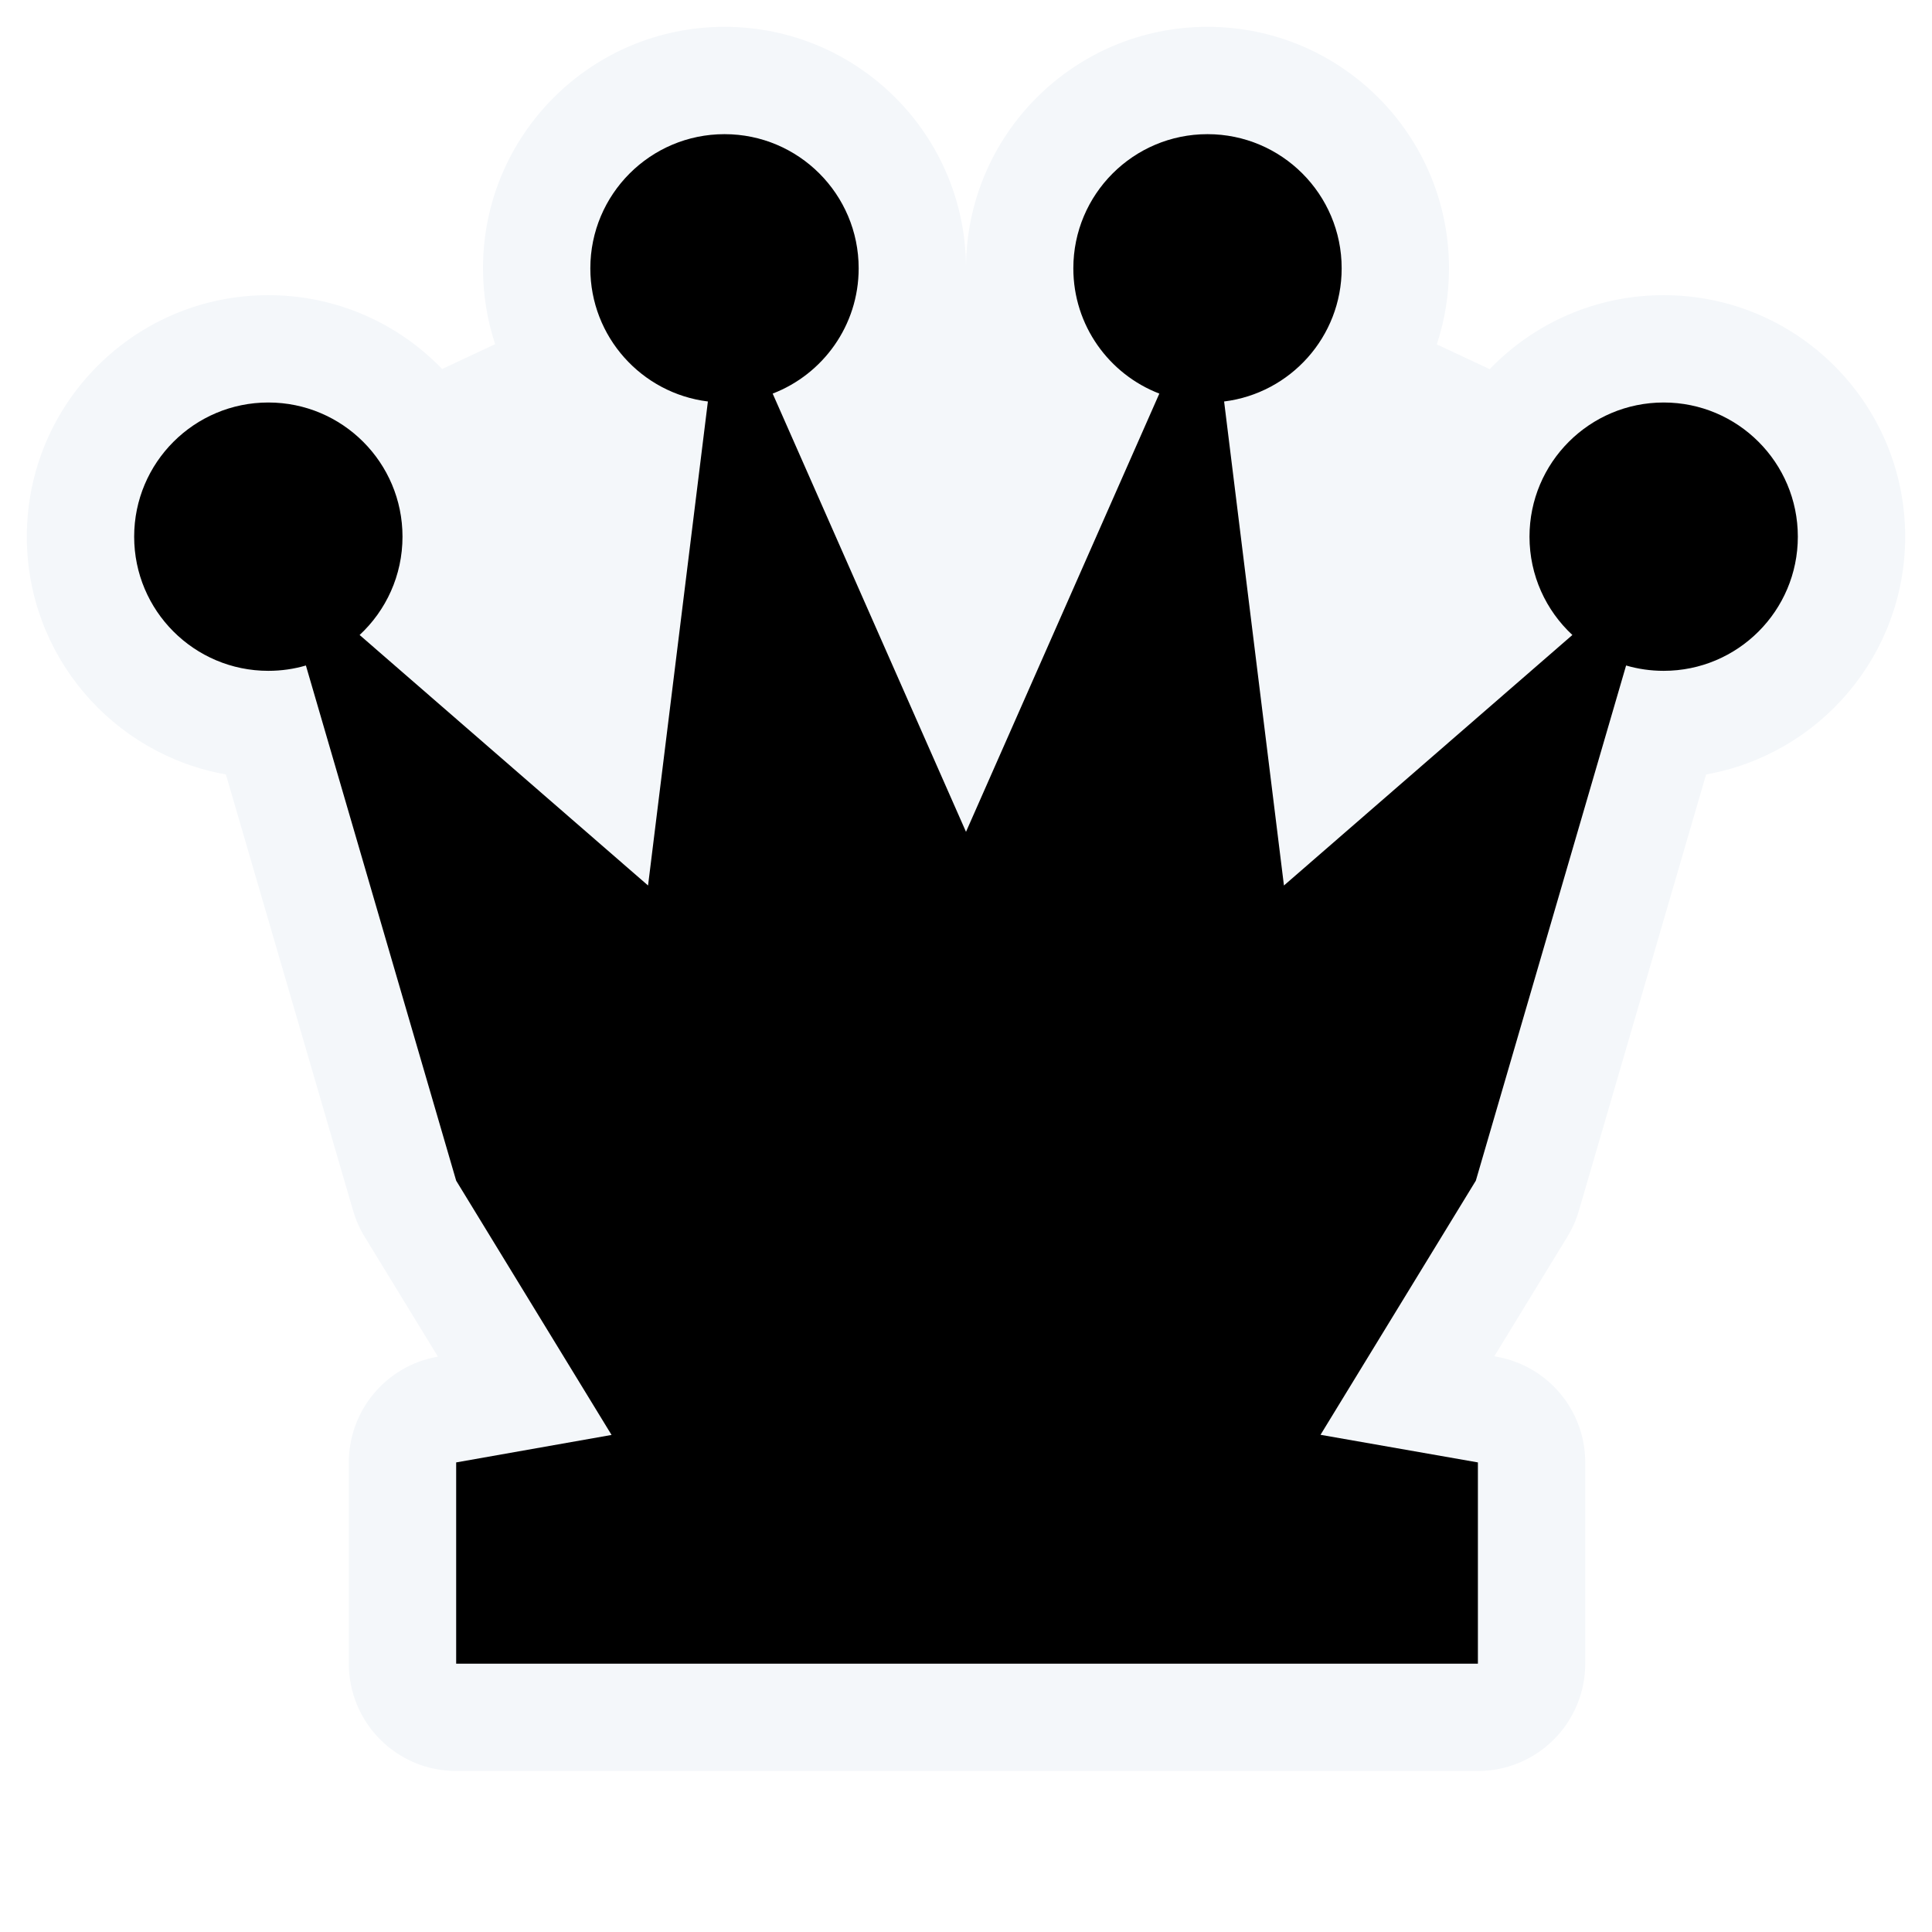
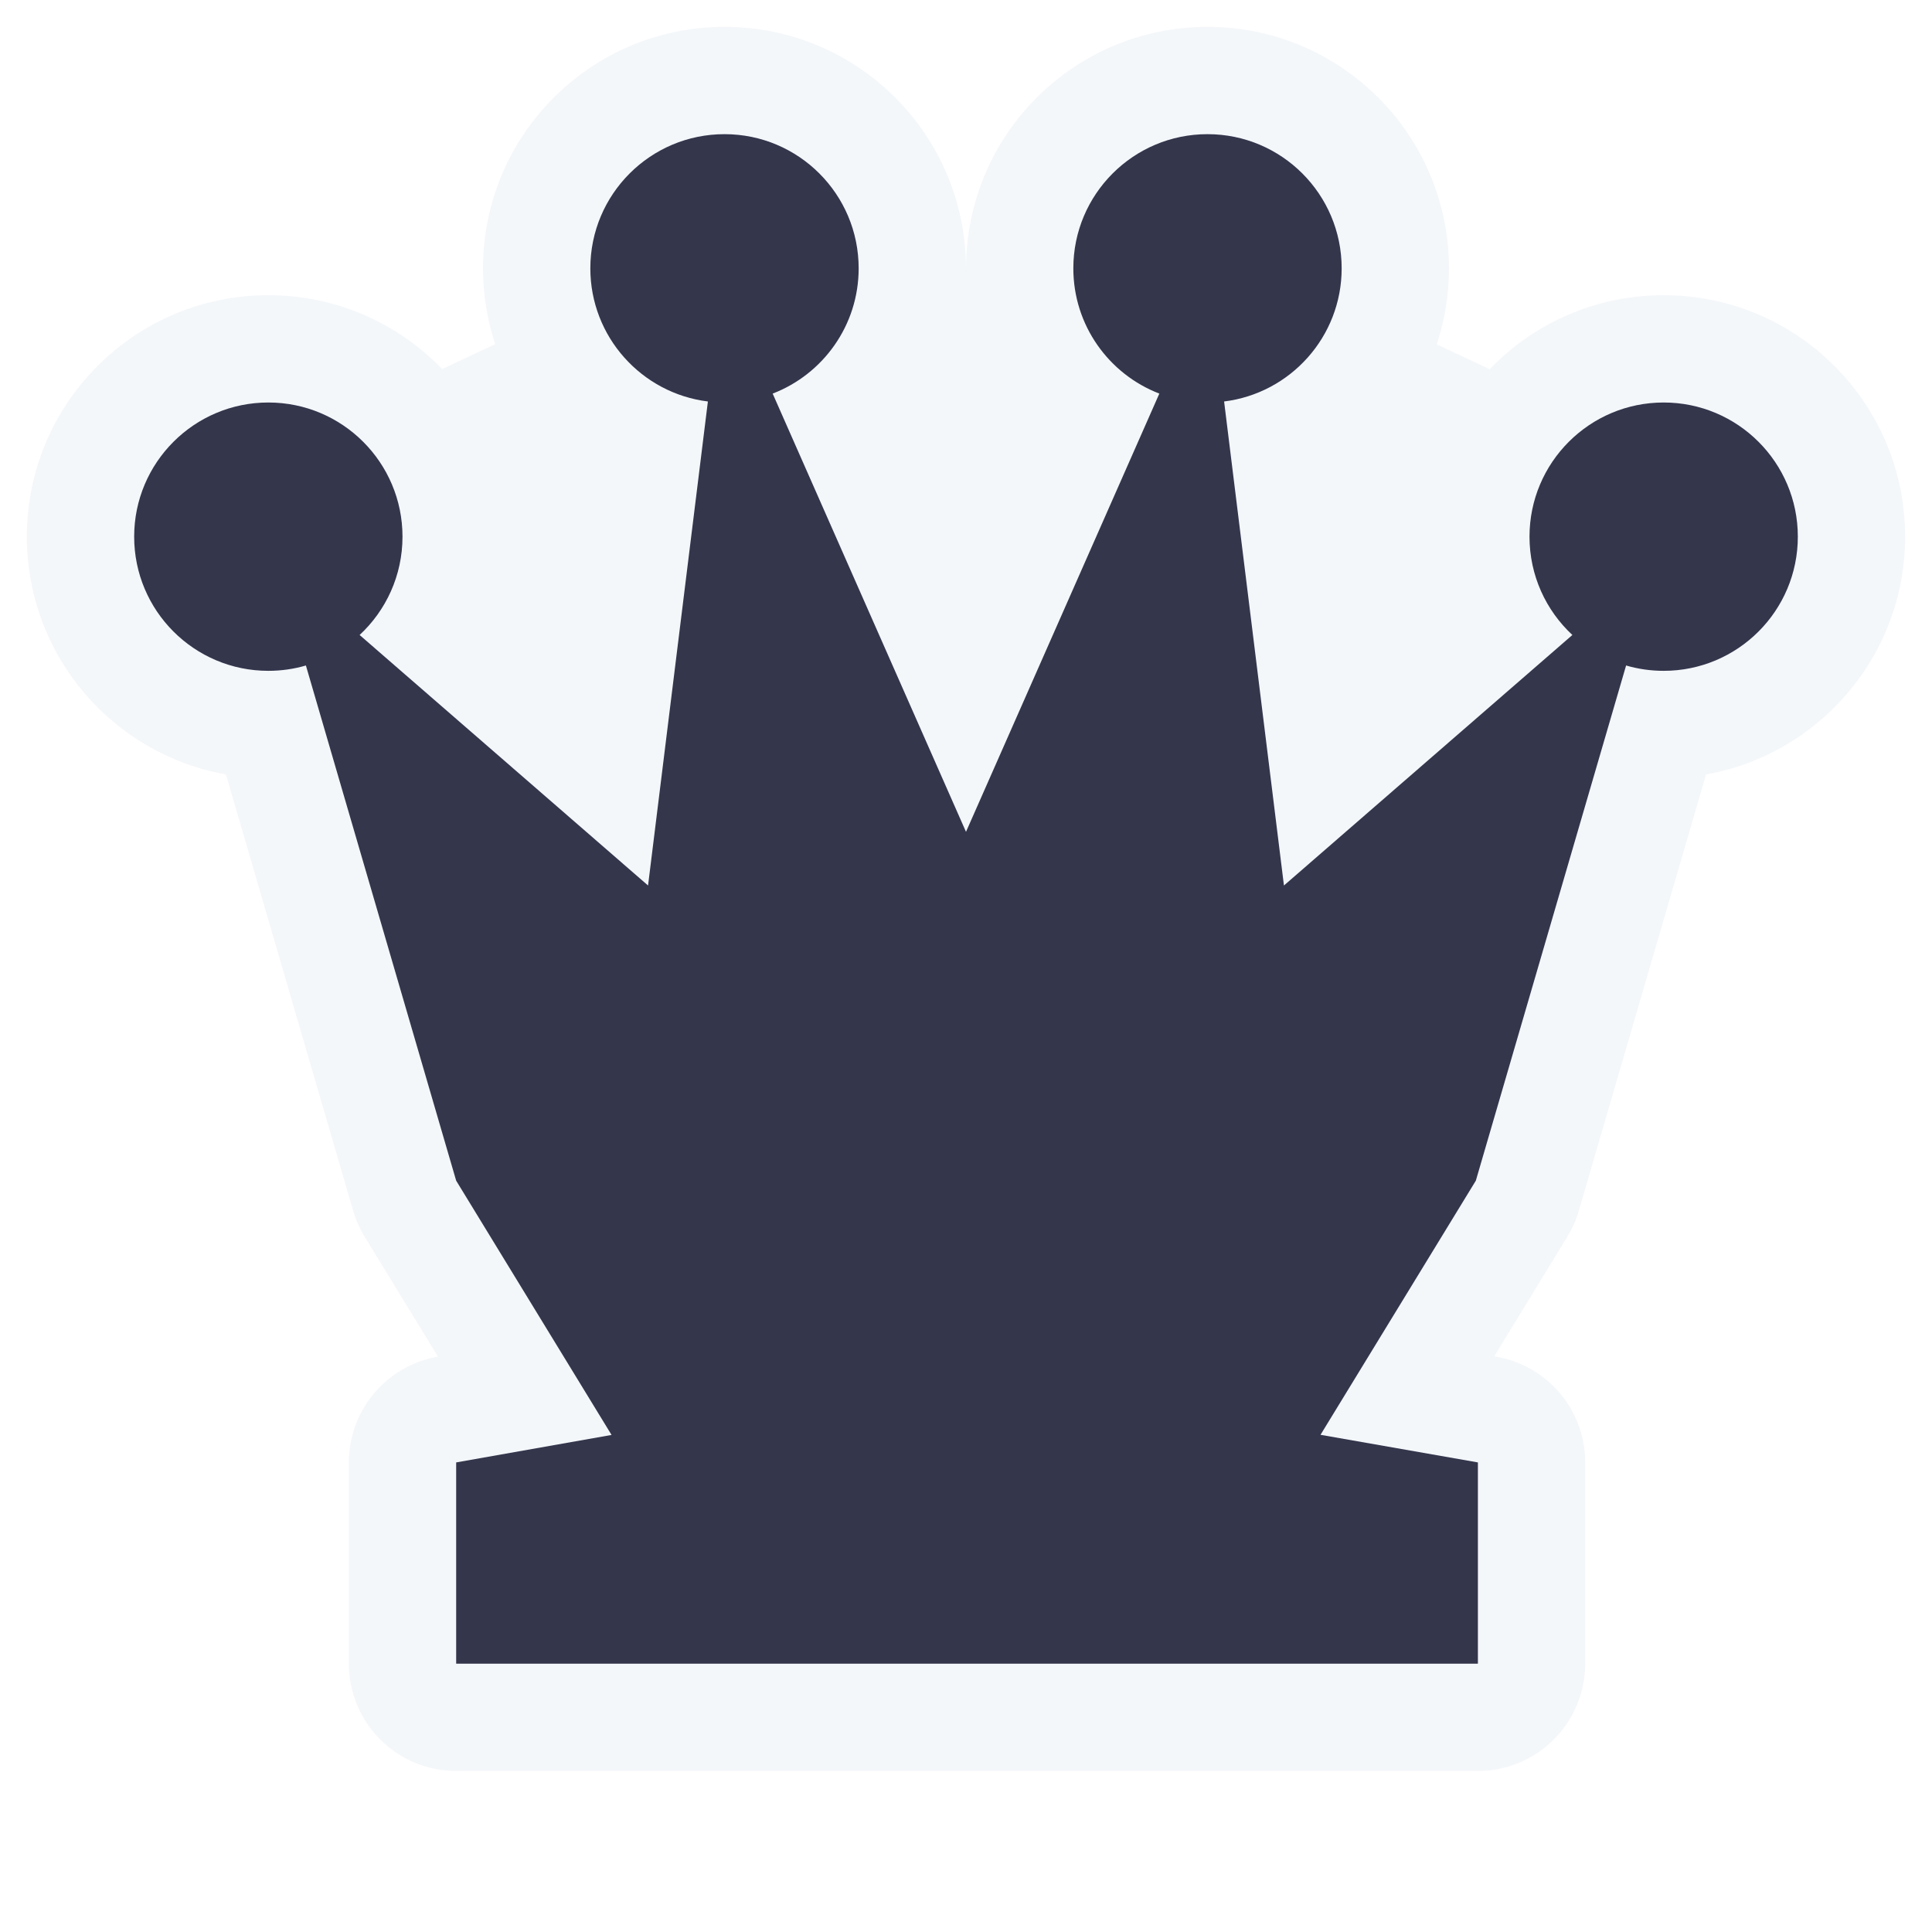
<svg xmlns="http://www.w3.org/2000/svg" width="72" height="72" viewBox="0 0 72 72" fill="none">
  <path d="M18 10C18 10.987 18.159 11.937 18.452 12.826L16.478 13.752C14.841 12.055 12.544 11 10 11C5.029 11 1 15.029 1 20C1 24.431 4.202 28.114 8.418 28.861L13.16 45.12C13.259 45.459 13.402 45.784 13.587 46.086L16.32 50.558L16.303 50.561C14.393 50.899 13 52.56 13 54.5V62C13 64.209 14.791 66 17 66L55.077 66C56.138 66 57.155 65.579 57.905 64.828C58.656 64.078 59.077 63.061 59.077 62V54.5C59.077 52.557 57.681 50.896 55.768 50.56L55.688 50.546L58.413 46.086C58.597 45.784 58.741 45.459 58.84 45.12L63.582 28.861C67.798 28.114 71 24.431 71 20C71 15.029 66.971 11 62 11C59.453 11 57.153 12.058 55.516 13.758L53.545 12.834C53.84 11.943 54 10.99 54 10C54 5.029 49.971 1 45 1C40.029 1 36 5.029 36 10C36 5.029 31.971 1 27 1C22.029 1 18 5.029 18 10Z" fill="#F4F7FA" />
-   <path d="M28.795 14.668C30.67 13.947 32 12.129 32 10C32 7.239 29.761 5 27 5C24.239 5 22 7.239 22 10C22 12.552 23.912 14.657 26.381 14.962L24.151 33L13.402 23.664C14.385 22.751 15 21.447 15 20C15 17.239 12.761 15 10 15C7.239 15 5 17.239 5 20C5 22.761 7.239 25 10 25C10.486 25 10.956 24.931 11.4 24.801L17 44L22.791 53.476L17 54.5V62L55.077 62V54.5L49.212 53.471L55 44L60.6 24.801C61.044 24.931 61.514 25 62 25C64.761 25 67 22.761 67 20C67 17.239 64.761 15 62 15C59.239 15 57 17.239 57 20C57 21.447 57.615 22.751 58.598 23.664L47.849 33L45.619 14.962C48.088 14.657 50 12.552 50 10C50 7.239 47.761 5 45 5C42.239 5 40 7.239 40 10C40 12.129 41.33 13.947 43.205 14.668L36 31L28.795 14.668Z" fill="#000000" />
+   <path d="M28.795 14.668C30.67 13.947 32 12.129 32 10C32 7.239 29.761 5 27 5C24.239 5 22 7.239 22 10C22 12.552 23.912 14.657 26.381 14.962L24.151 33L13.402 23.664C14.385 22.751 15 21.447 15 20C15 17.239 12.761 15 10 15C7.239 15 5 17.239 5 20C5 22.761 7.239 25 10 25C10.486 25 10.956 24.931 11.4 24.801L17 44L22.791 53.476L17 54.5V62L55.077 62V54.5L49.212 53.471L55 44L60.6 24.801C61.044 24.931 61.514 25 62 25C64.761 25 67 22.761 67 20C67 17.239 64.761 15 62 15C59.239 15 57 17.239 57 20C57 21.447 57.615 22.751 58.598 23.664L47.849 33L45.619 14.962C48.088 14.657 50 12.552 50 10C50 7.239 47.761 5 45 5C42.239 5 40 7.239 40 10C40 12.129 41.33 13.947 43.205 14.668L36 31L28.795 14.668Z" fill="#34364C" />
</svg>
